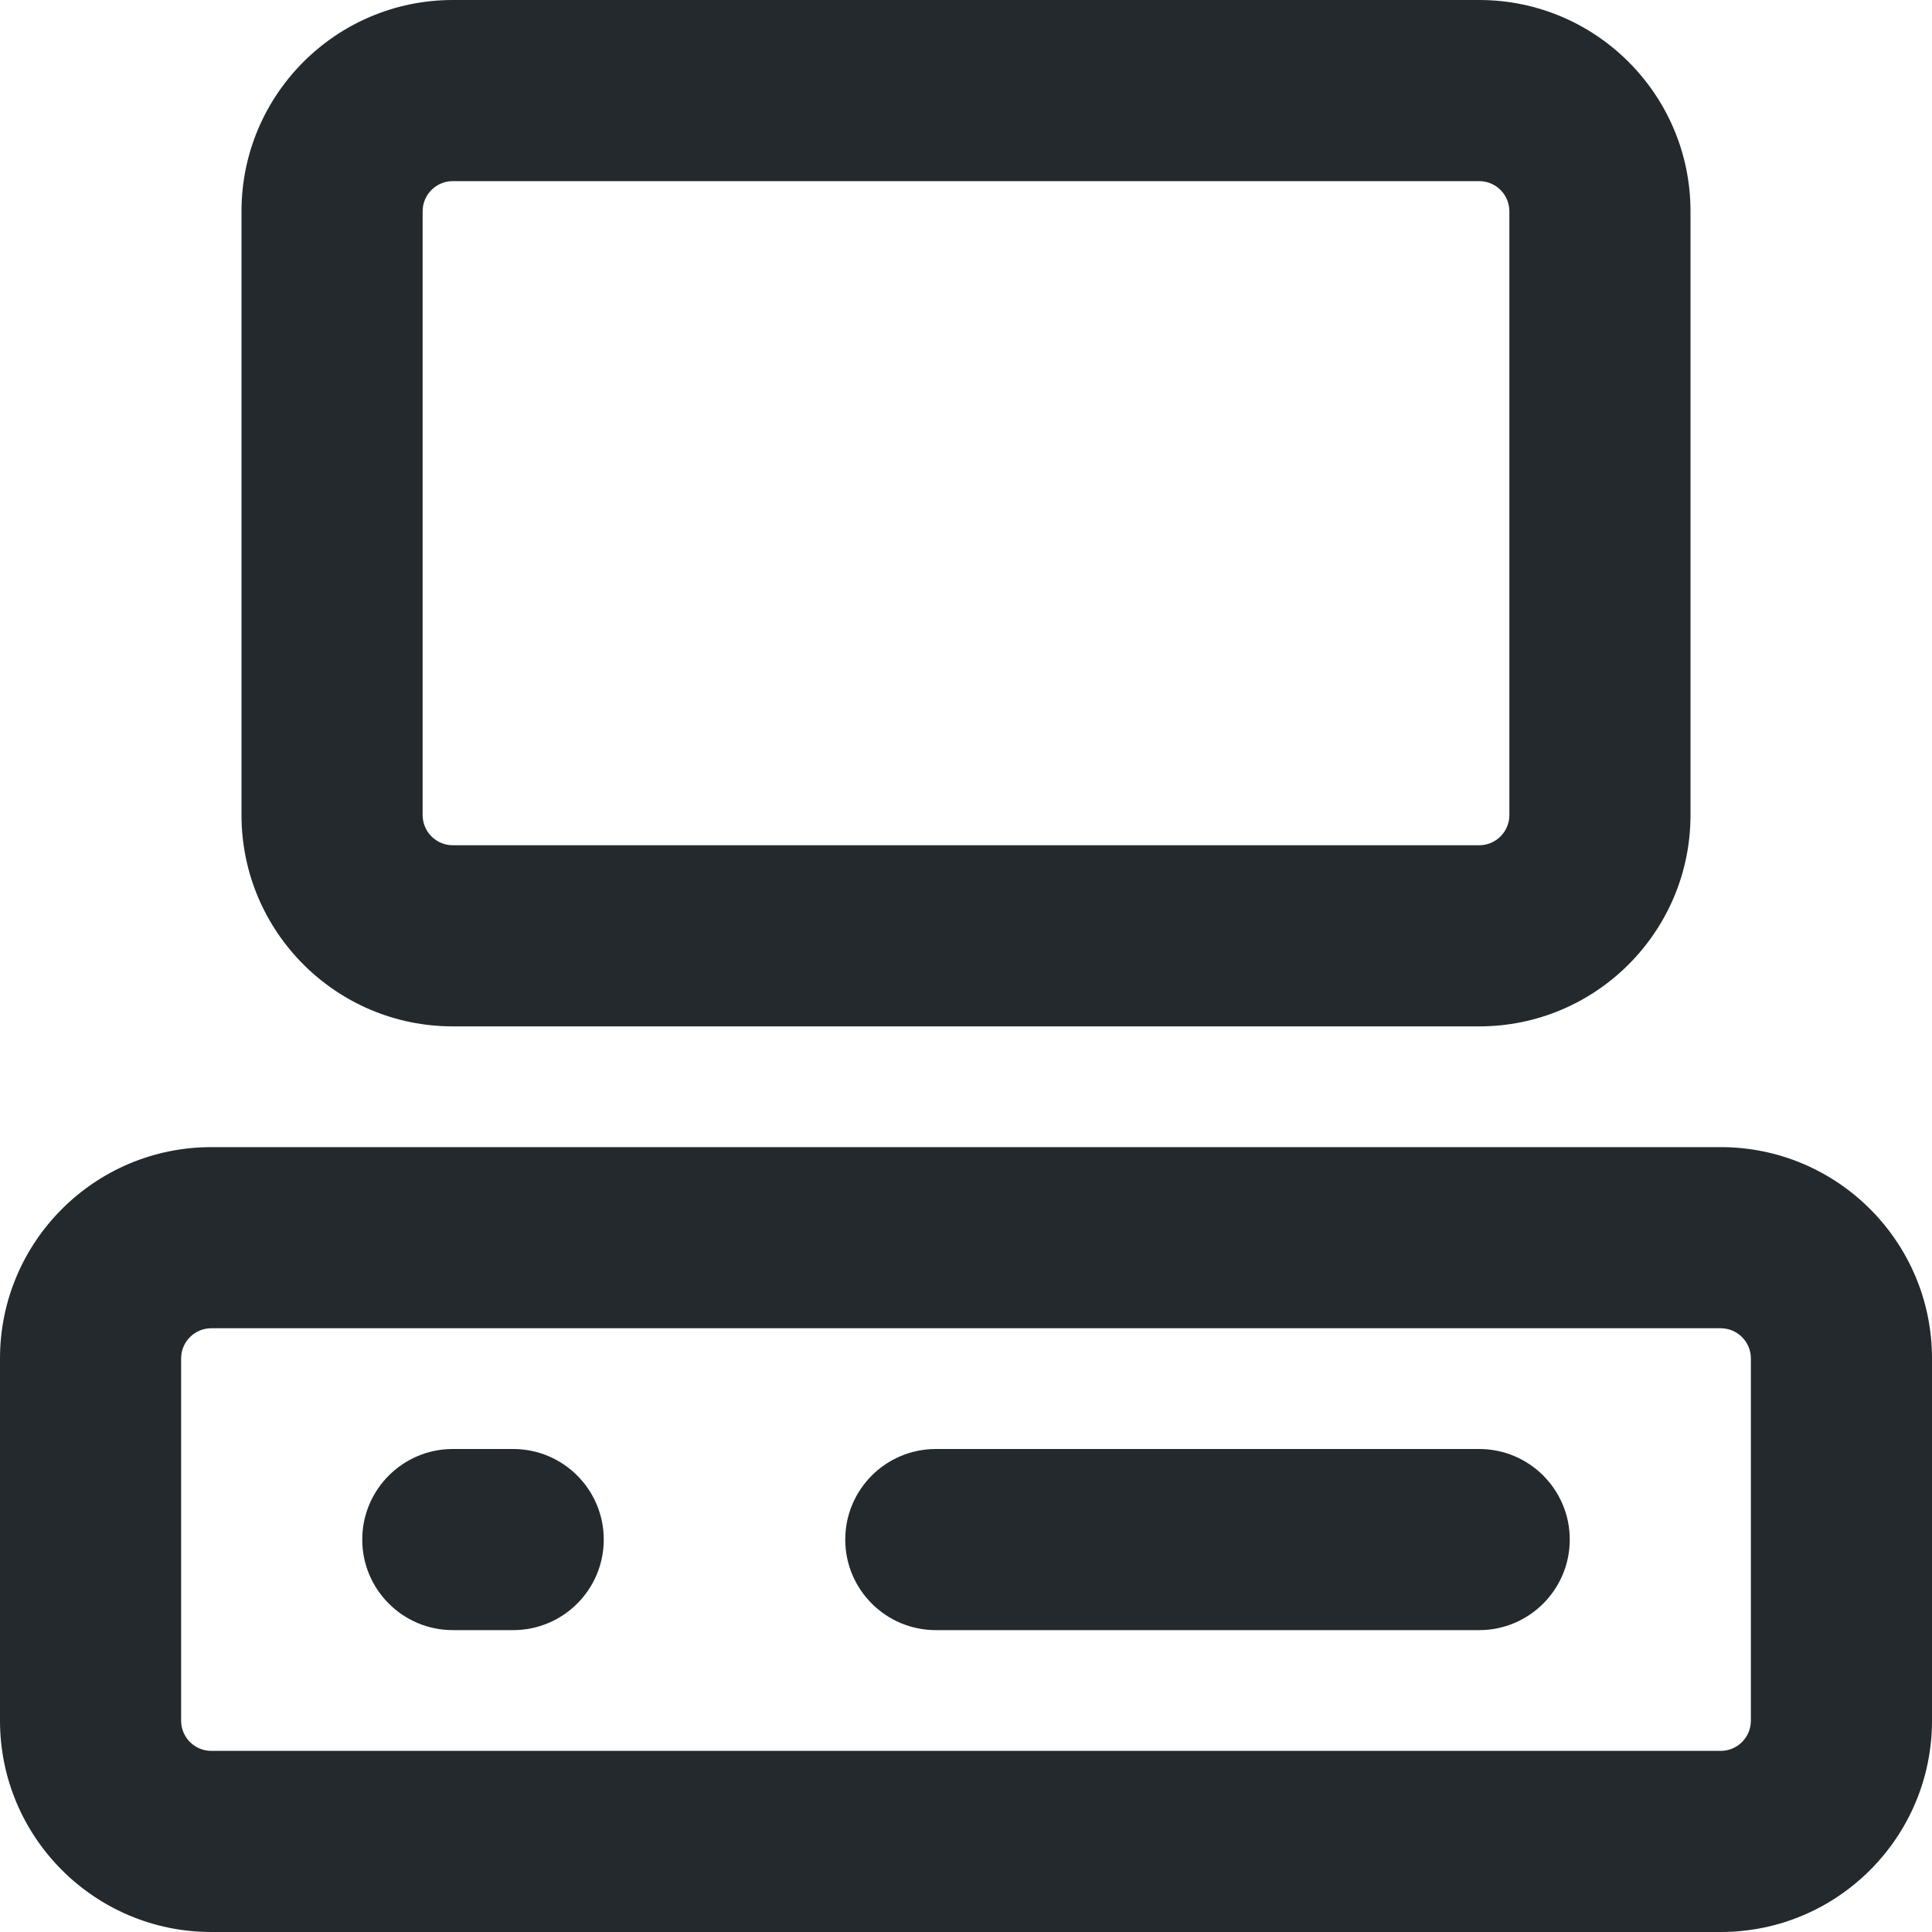
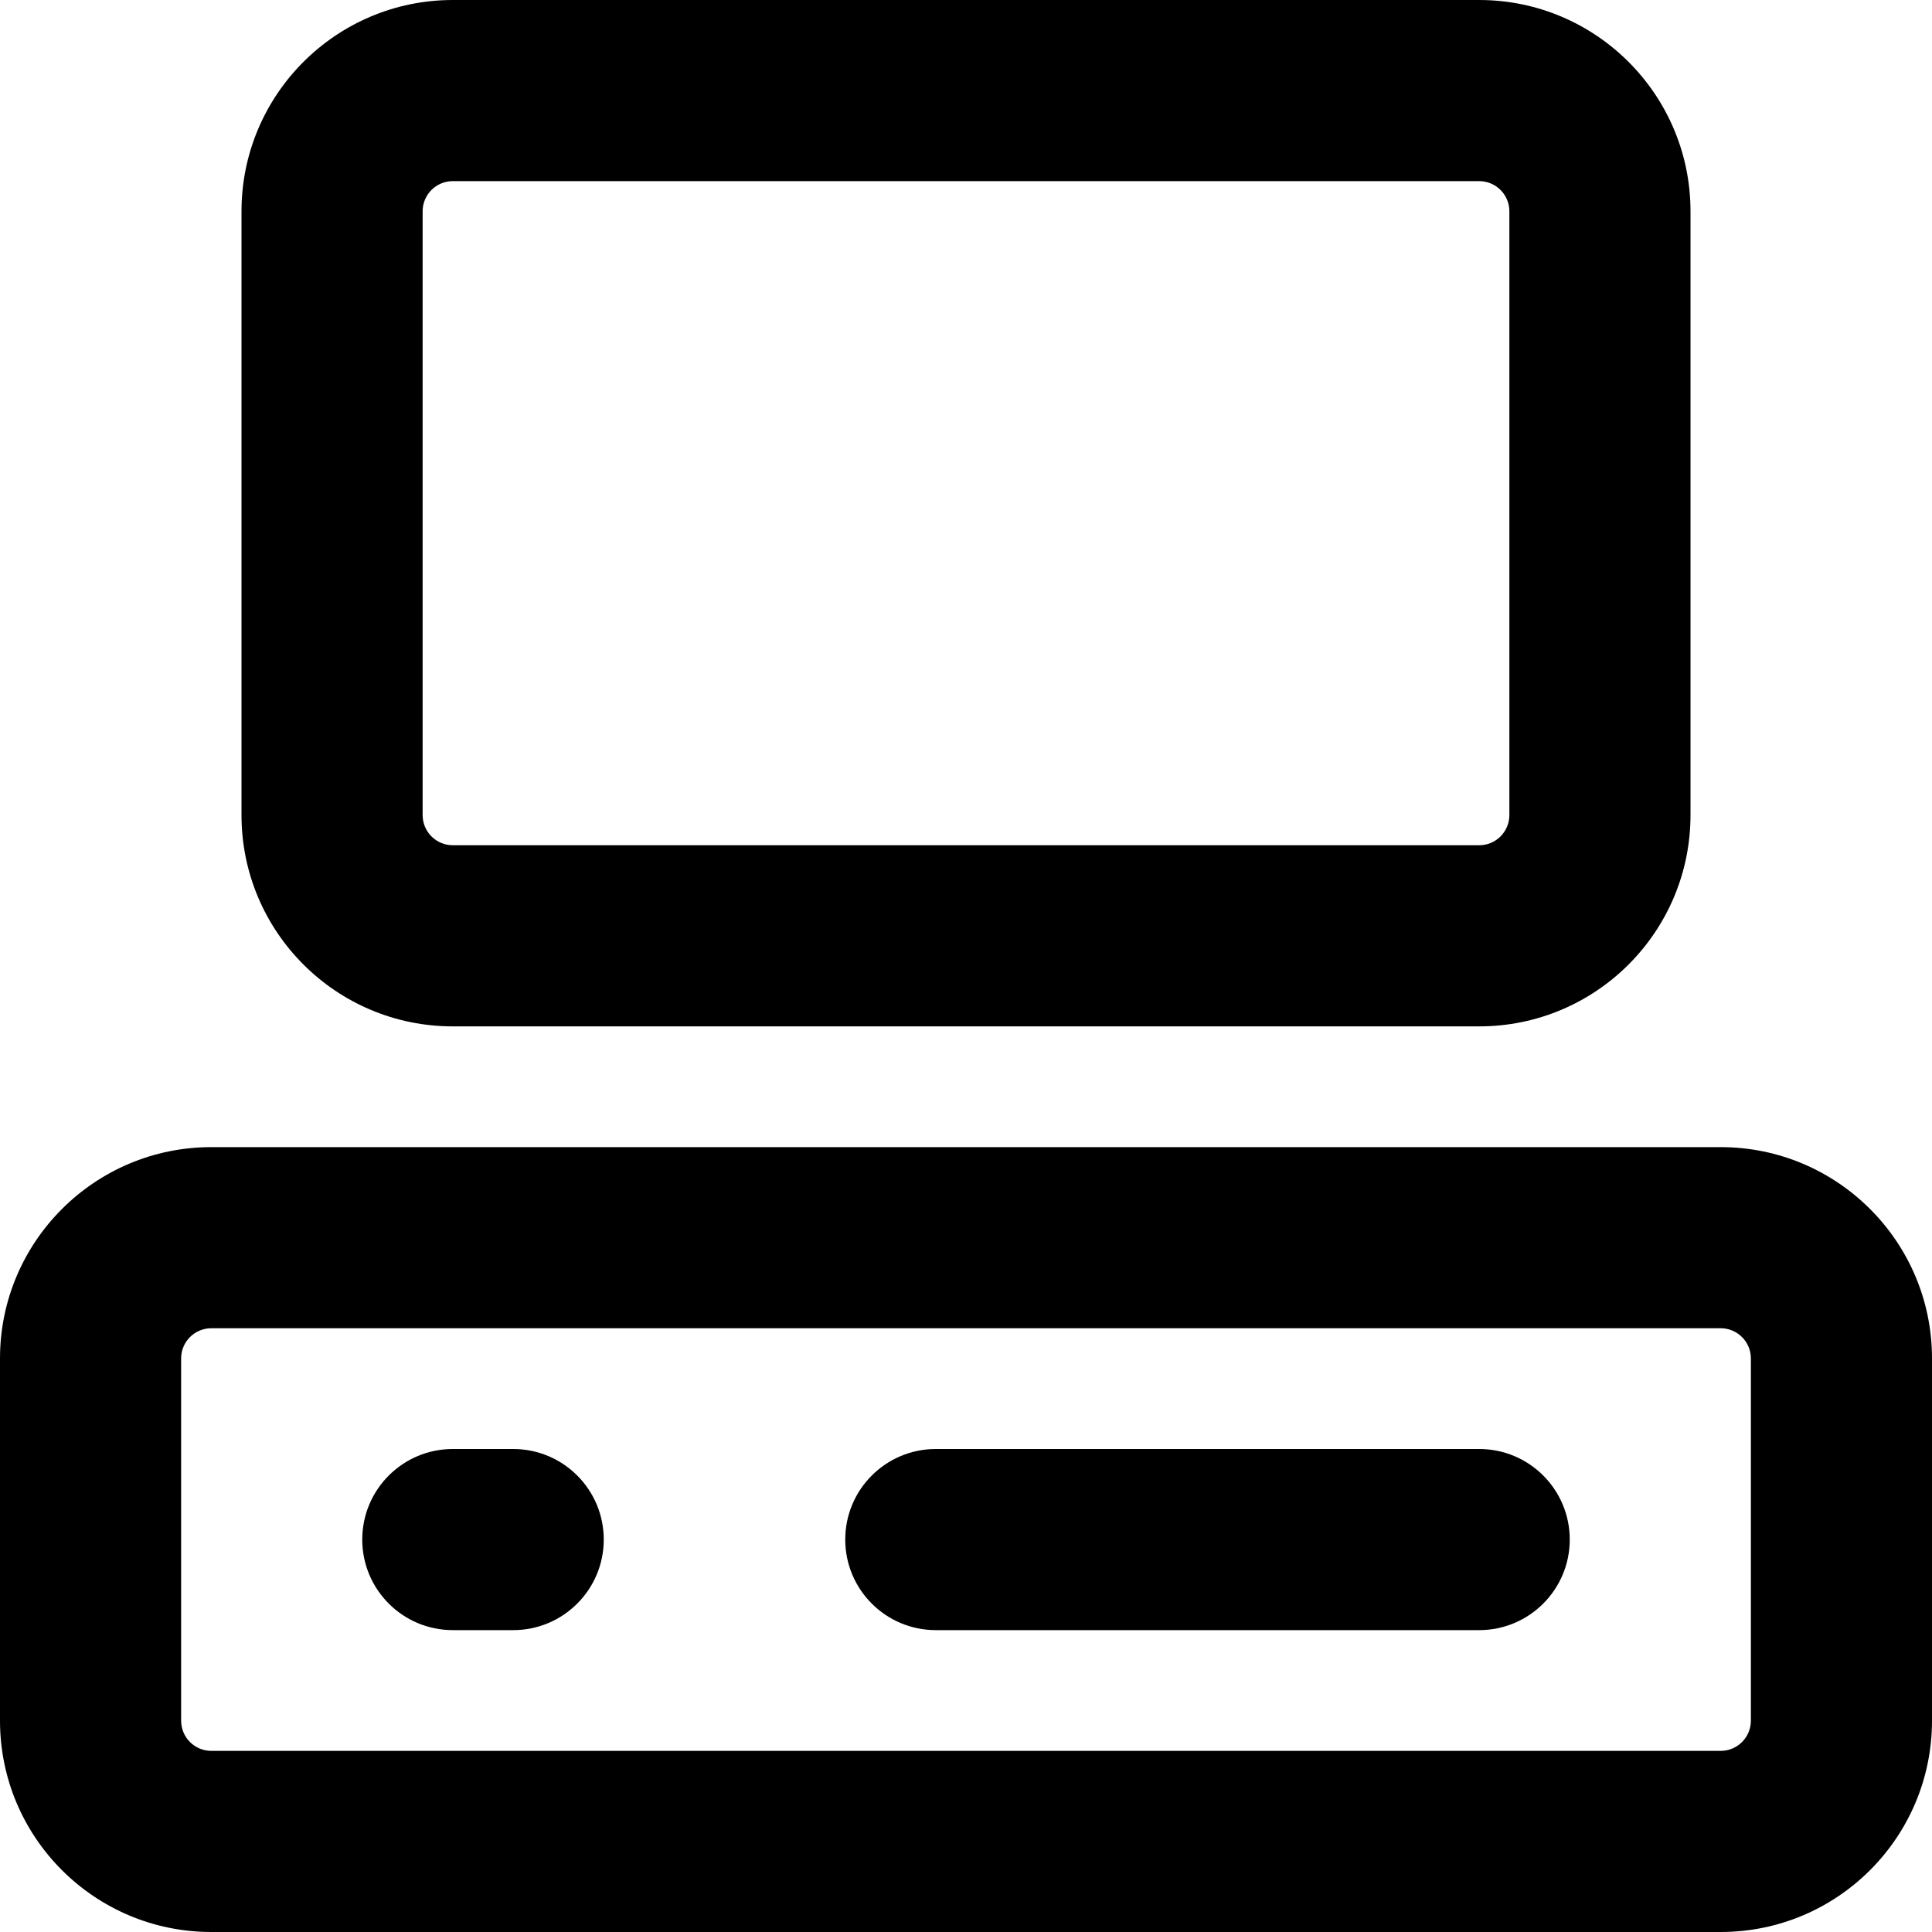
- <svg xmlns="http://www.w3.org/2000/svg" width="16" height="16" viewBox="0 0 16 16" fill="none">
-   <path fill-rule="evenodd" clip-rule="evenodd" d="M2 1.75C2 0.784 2.784 0 3.75 0H12.25C13.216 0 14 0.784 14 1.75V6.75C14 7.716 13.216 8.5 12.25 8.5H3.75C2.784 8.5 2 7.716 2 6.75V1.75ZM3.75 1.5C3.612 1.5 3.5 1.612 3.5 1.75V6.75C3.5 6.888 3.612 7 3.75 7H12.25C12.388 7 12.5 6.888 12.5 6.75V1.75C12.5 1.612 12.388 1.5 12.25 1.5H3.75Z" fill="#24292E" />
-   <path fill-rule="evenodd" clip-rule="evenodd" d="M0 11.25C0 10.284 0.784 9.5 1.75 9.5H14.25C15.216 9.5 16 10.284 16 11.25V14.25C16 15.216 15.216 16 14.25 16H1.75C0.784 16 0 15.216 0 14.25V11.25ZM1.75 11C1.612 11 1.5 11.112 1.5 11.25V14.25C1.5 14.388 1.612 14.5 1.75 14.5H14.25C14.388 14.5 14.5 14.388 14.5 14.25V11.25C14.5 11.112 14.388 11 14.25 11H1.75Z" fill="#24292E" />
-   <path fill-rule="evenodd" clip-rule="evenodd" d="M3 12.75C3 12.336 3.336 12 3.75 12H4.25C4.664 12 5 12.336 5 12.75C5 13.164 4.664 13.5 4.25 13.5H3.75C3.336 13.5 3 13.164 3 12.75ZM7 12.75C7 12.336 7.336 12 7.75 12H12.25C12.664 12 13 12.336 13 12.75C13 13.164 12.664 13.5 12.25 13.5H7.75C7.336 13.5 7 13.164 7 12.75Z" fill="#24292E" />
+ <svg xmlns="http://www.w3.org/2000/svg" width="16" height="16" viewBox="0 0 16 16">
+   <path fill-rule="evenodd" d="M2 1.75C2 .784 2.784 0 3.75 0h8.5C13.216 0 14 .784 14 1.75v5a1.75 1.75 0 01-1.75 1.75h-8.5A1.75 1.75 0 012 6.75v-5zm1.75-.25a.25.25 0 00-.25.25v5c0 .138.112.25.25.25h8.5a.25.25 0 00.25-.25v-5a.25.25 0 00-.25-.25h-8.5zM0 11.25c0-.966.784-1.75 1.75-1.75h12.5c.966 0 1.75.784 1.75 1.75v3A1.75 1.75 0 0114.25 16H1.75A1.75 1.75 0 010 14.25v-3zM1.75 11a.25.25 0 00-.25.25v3c0 .138.112.25.25.25h12.5a.25.25 0 00.25-.25v-3a.25.25 0 00-.25-.25H1.75z" />
+   <path fill-rule="evenodd" d="M3 12.75a.75.75 0 01.75-.75h.5a.75.75 0 010 1.5h-.5a.75.75 0 01-.75-.75zm4 0a.75.75 0 01.75-.75h4.5a.75.75 0 010 1.5h-4.5a.75.75 0 01-.75-.75z" />
</svg>
